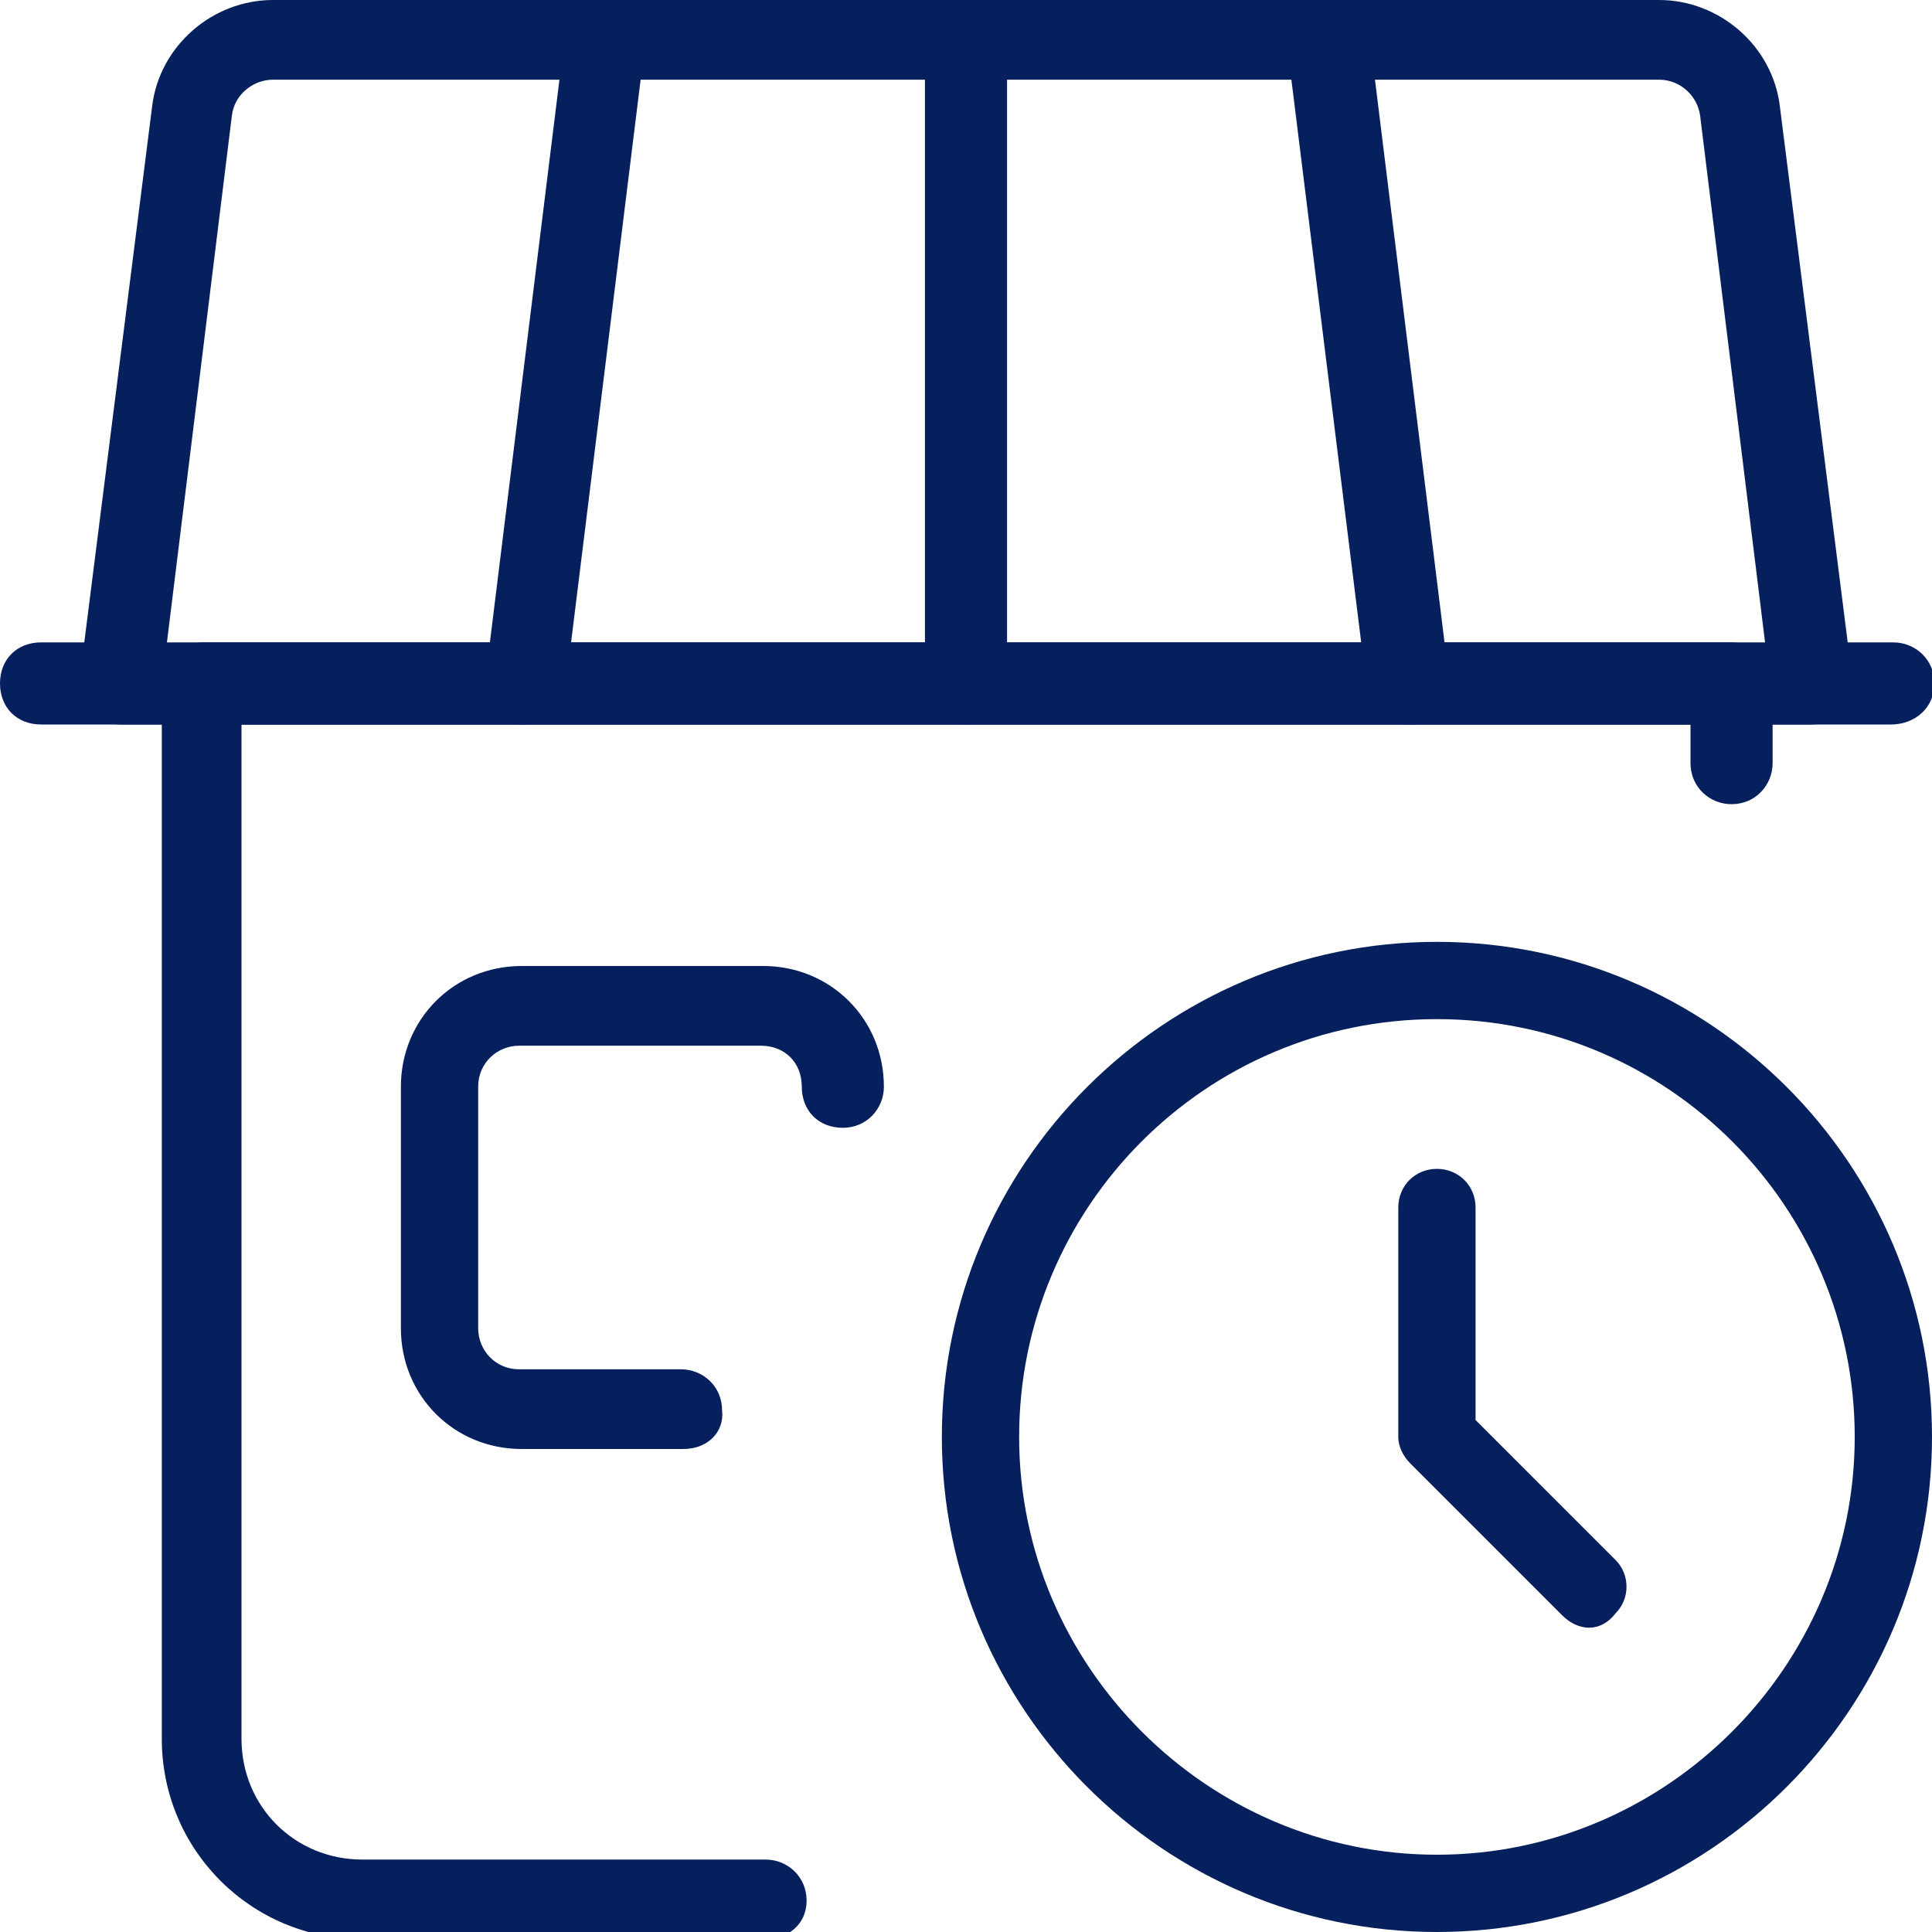
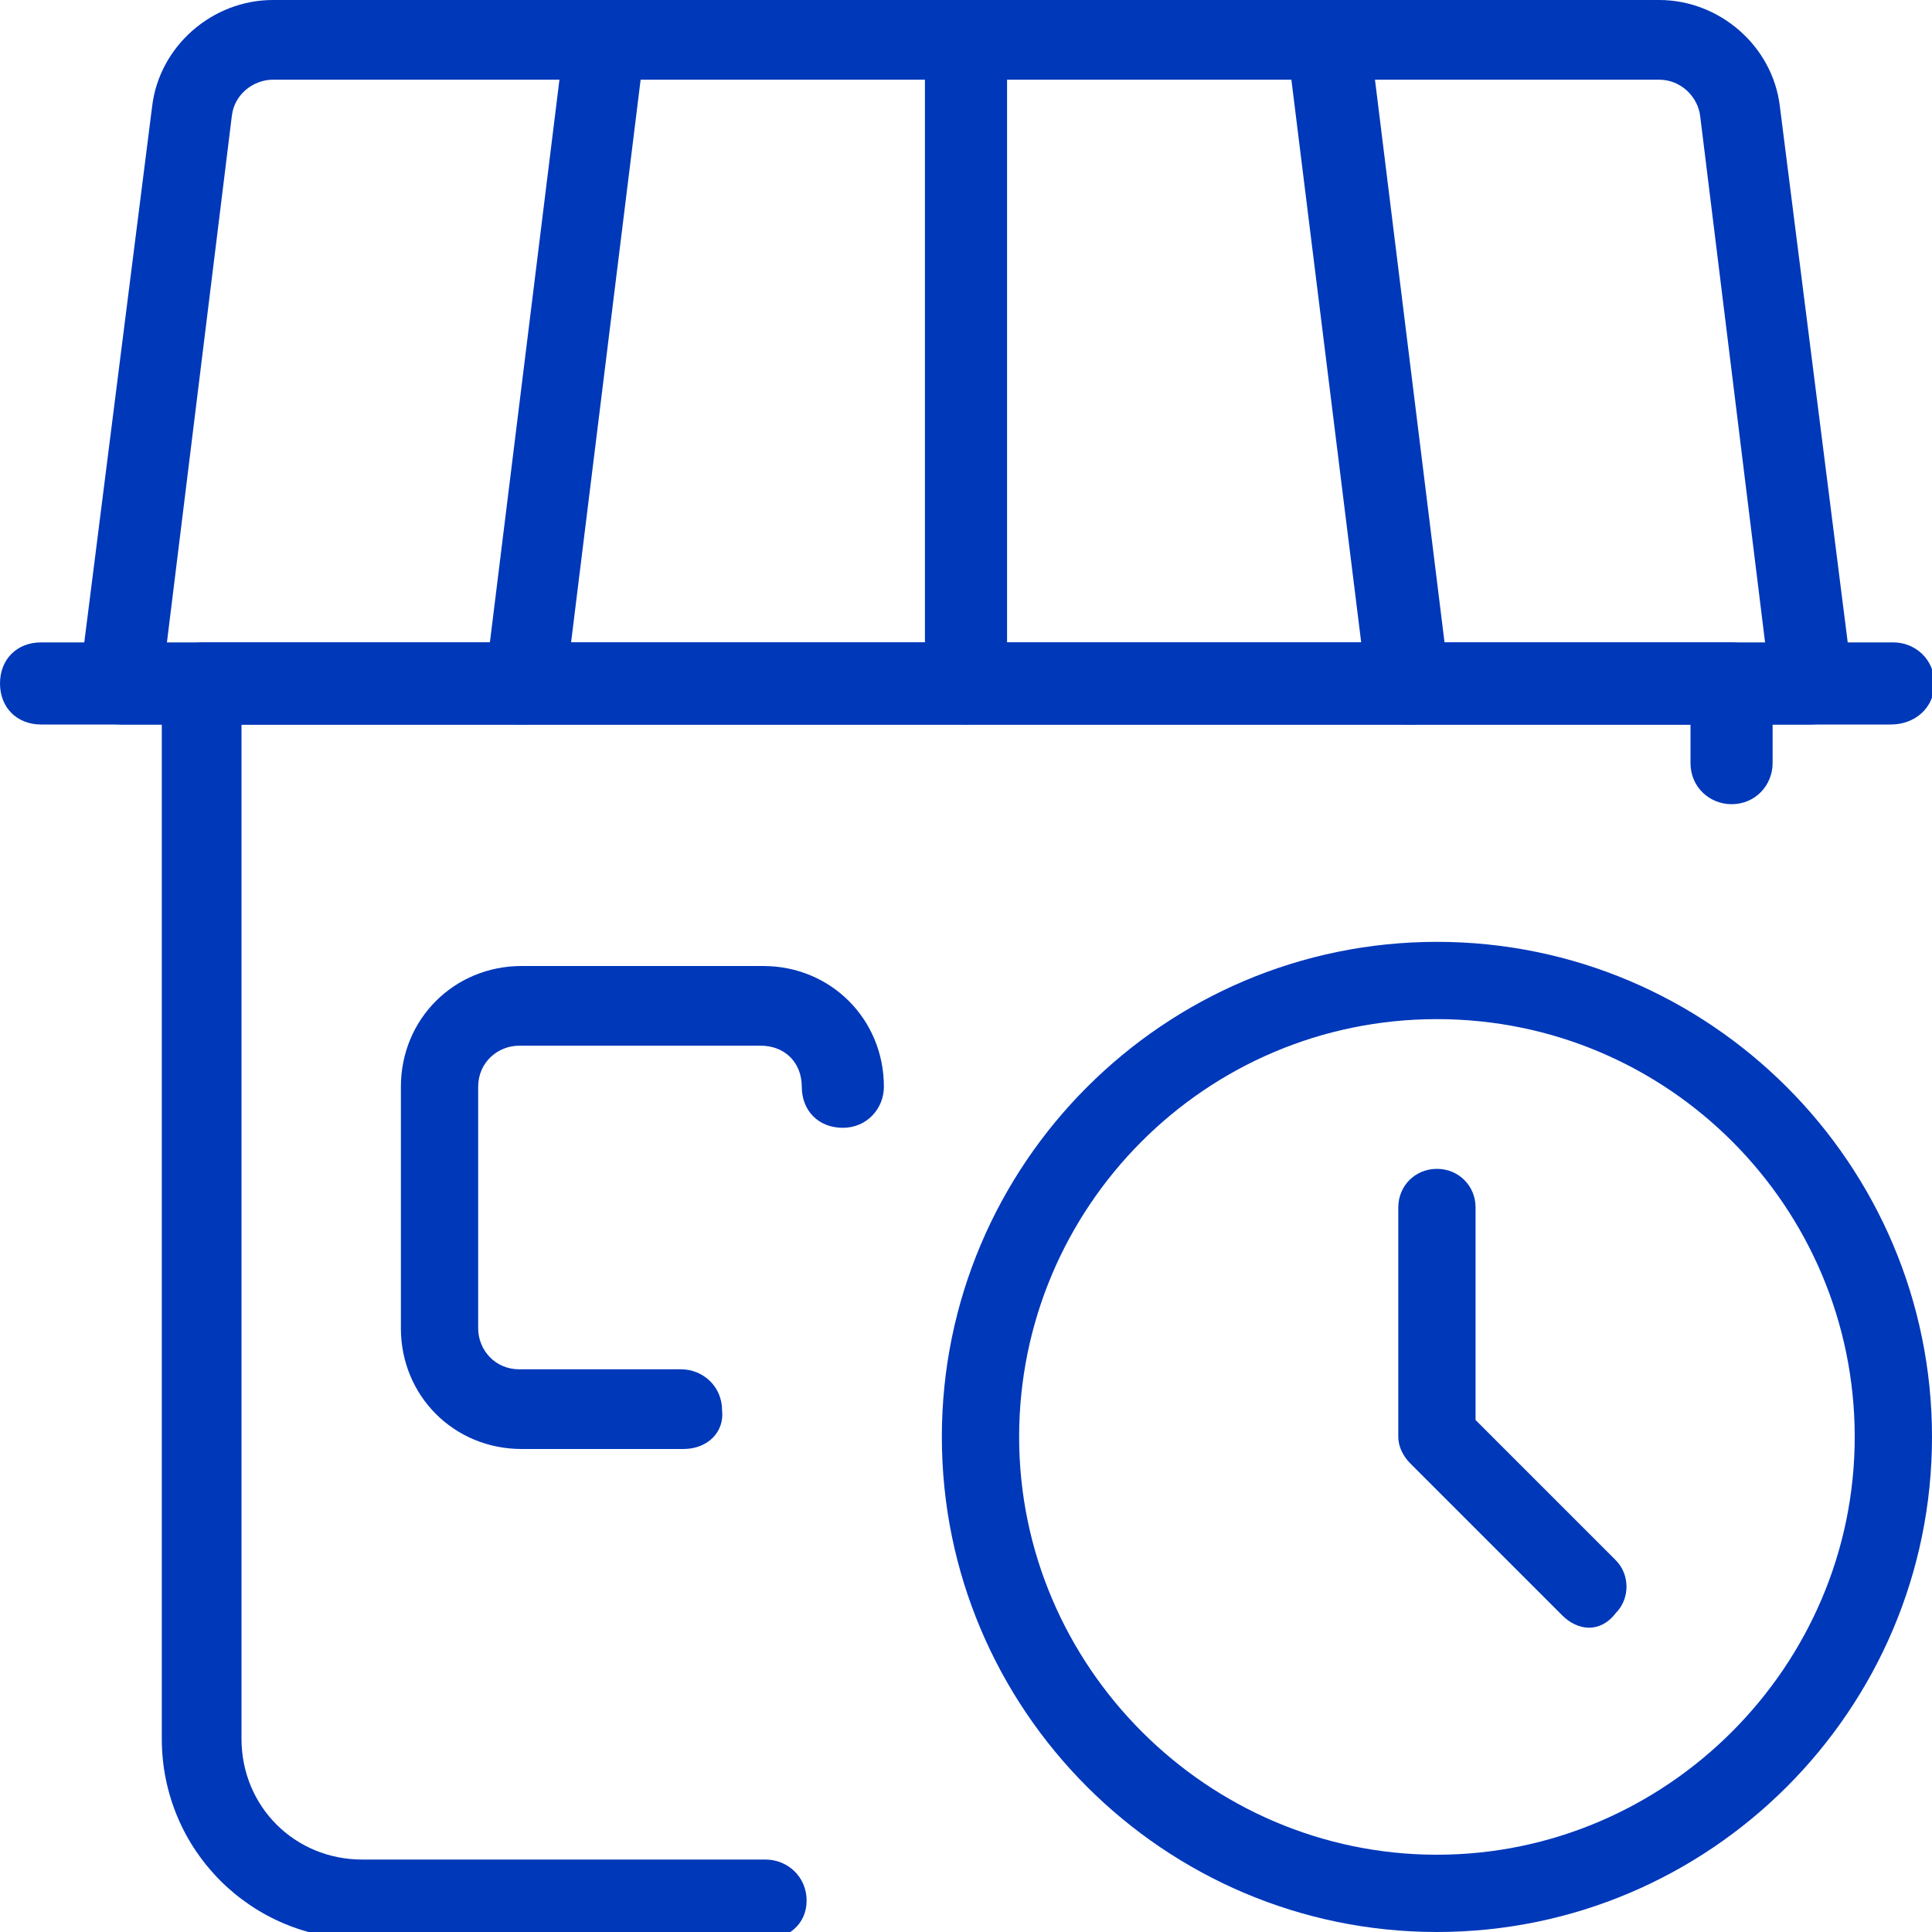
<svg xmlns="http://www.w3.org/2000/svg" version="1.1" id="_x31_" x="0px" y="0px" viewBox="0 0 80 80" style="enable-background:new 0 0 80 80;" xml:space="preserve">
  <style type="text/css">
- 	.st0{fill:#06205E;}
+ 	.st0{fill:#0038ba;}
</style>
  <g>
    <path class="st0" d="M78.3,30H1.7C0.7,30,0,29.3,0,28.3s0.7-1.7,1.7-1.7h76.7c0.9,0,1.7,0.7,1.7,1.7S79.3,30,78.3,30z" />
    <path class="st0" d="M75,30H5c-0.5,0-0.9-0.2-1.3-0.6c-0.3-0.4-0.5-0.8-0.4-1.3l3-23.7C6.6,1.9,8.8,0,11.3,0h57.4   c2.5,0,4.7,1.9,5,4.4l3,23.7c0.1,0.5-0.1,0.9-0.4,1.3C75.9,29.8,75.5,30,75,30z M6.9,26.7h66.2L70.4,4.8c-0.1-0.8-0.8-1.5-1.7-1.5   H11.3c-0.8,0-1.6,0.6-1.7,1.5L6.9,26.7z" />
    <path class="st0" d="M21.7,30c-0.1,0-0.1,0-0.2,0c-0.9-0.1-1.6-0.9-1.4-1.9l3.3-26.7c0.1-0.9,0.9-1.6,1.9-1.4   c0.9,0.1,1.6,0.9,1.4,1.9l-3.3,26.7C23.2,29.4,22.5,30,21.7,30L21.7,30z" />
    <path class="st0" d="M40,30c-0.9,0-1.7-0.7-1.7-1.7V1.7C38.3,0.7,39.1,0,40,0c0.9,0,1.7,0.7,1.7,1.7v26.7C41.7,29.3,40.9,30,40,30z   " />
    <path class="st0" d="M58.3,30c-0.8,0-1.5-0.6-1.7-1.5L53.3,1.9C53.2,1,53.9,0.1,54.8,0c0.9-0.1,1.7,0.5,1.9,1.4L60,28.1   c0.1,0.9-0.5,1.7-1.4,1.9C58.5,30,58.4,30,58.3,30z" />
    <path class="st0" d="M31.7,80.3H15c-4.6,0-8.3-3.7-8.3-8.3V28.3c0-0.9,0.7-1.7,1.7-1.7h63.3c0.9,0,1.7,0.7,1.7,1.7v3.3   c0,0.9-0.7,1.7-1.7,1.7c-0.9,0-1.7-0.7-1.7-1.7V30H10v42c0,2.8,2.2,5,5,5h16.7c0.9,0,1.7,0.7,1.7,1.7S32.6,80.3,31.7,80.3z" />
    <path class="st0" d="M28.3,60h-6.7c-2.8,0-5-2.2-5-5V45c0-2.8,2.2-5,5-5h10c2.8,0,5,2.2,5,5c0,0.9-0.7,1.7-1.7,1.7   s-1.7-0.7-1.7-1.7s-0.7-1.7-1.7-1.7h-10c-0.9,0-1.7,0.7-1.7,1.7v10c0,0.9,0.7,1.7,1.7,1.7h6.7c0.9,0,1.7,0.7,1.7,1.7   C30,59.3,29.3,60,28.3,60z" />
    <g>
      <path class="st0" d="M59.5,80C48.2,80,39,70.8,39,59.5S48.2,39,59.5,39S80,48.2,80,59.5S70.8,80,59.5,80z M59.5,42.2    c-9.6,0-17.3,7.8-17.3,17.3s7.8,17.3,17.3,17.3s17.3-7.8,17.3-17.3S69.1,42.2,59.5,42.2z" />
    </g>
    <g>
      <path class="st0" d="M65.8,67.4c-0.4,0-0.8-0.2-1.1-0.5l-6.3-6.3c-0.3-0.3-0.5-0.7-0.5-1.1V50c0-0.9,0.7-1.6,1.6-1.6    s1.6,0.7,1.6,1.6v8.8l5.8,5.8c0.6,0.6,0.6,1.6,0,2.2C66.6,67.2,66.2,67.4,65.8,67.4z" />
    </g>
  </g>
</svg>
